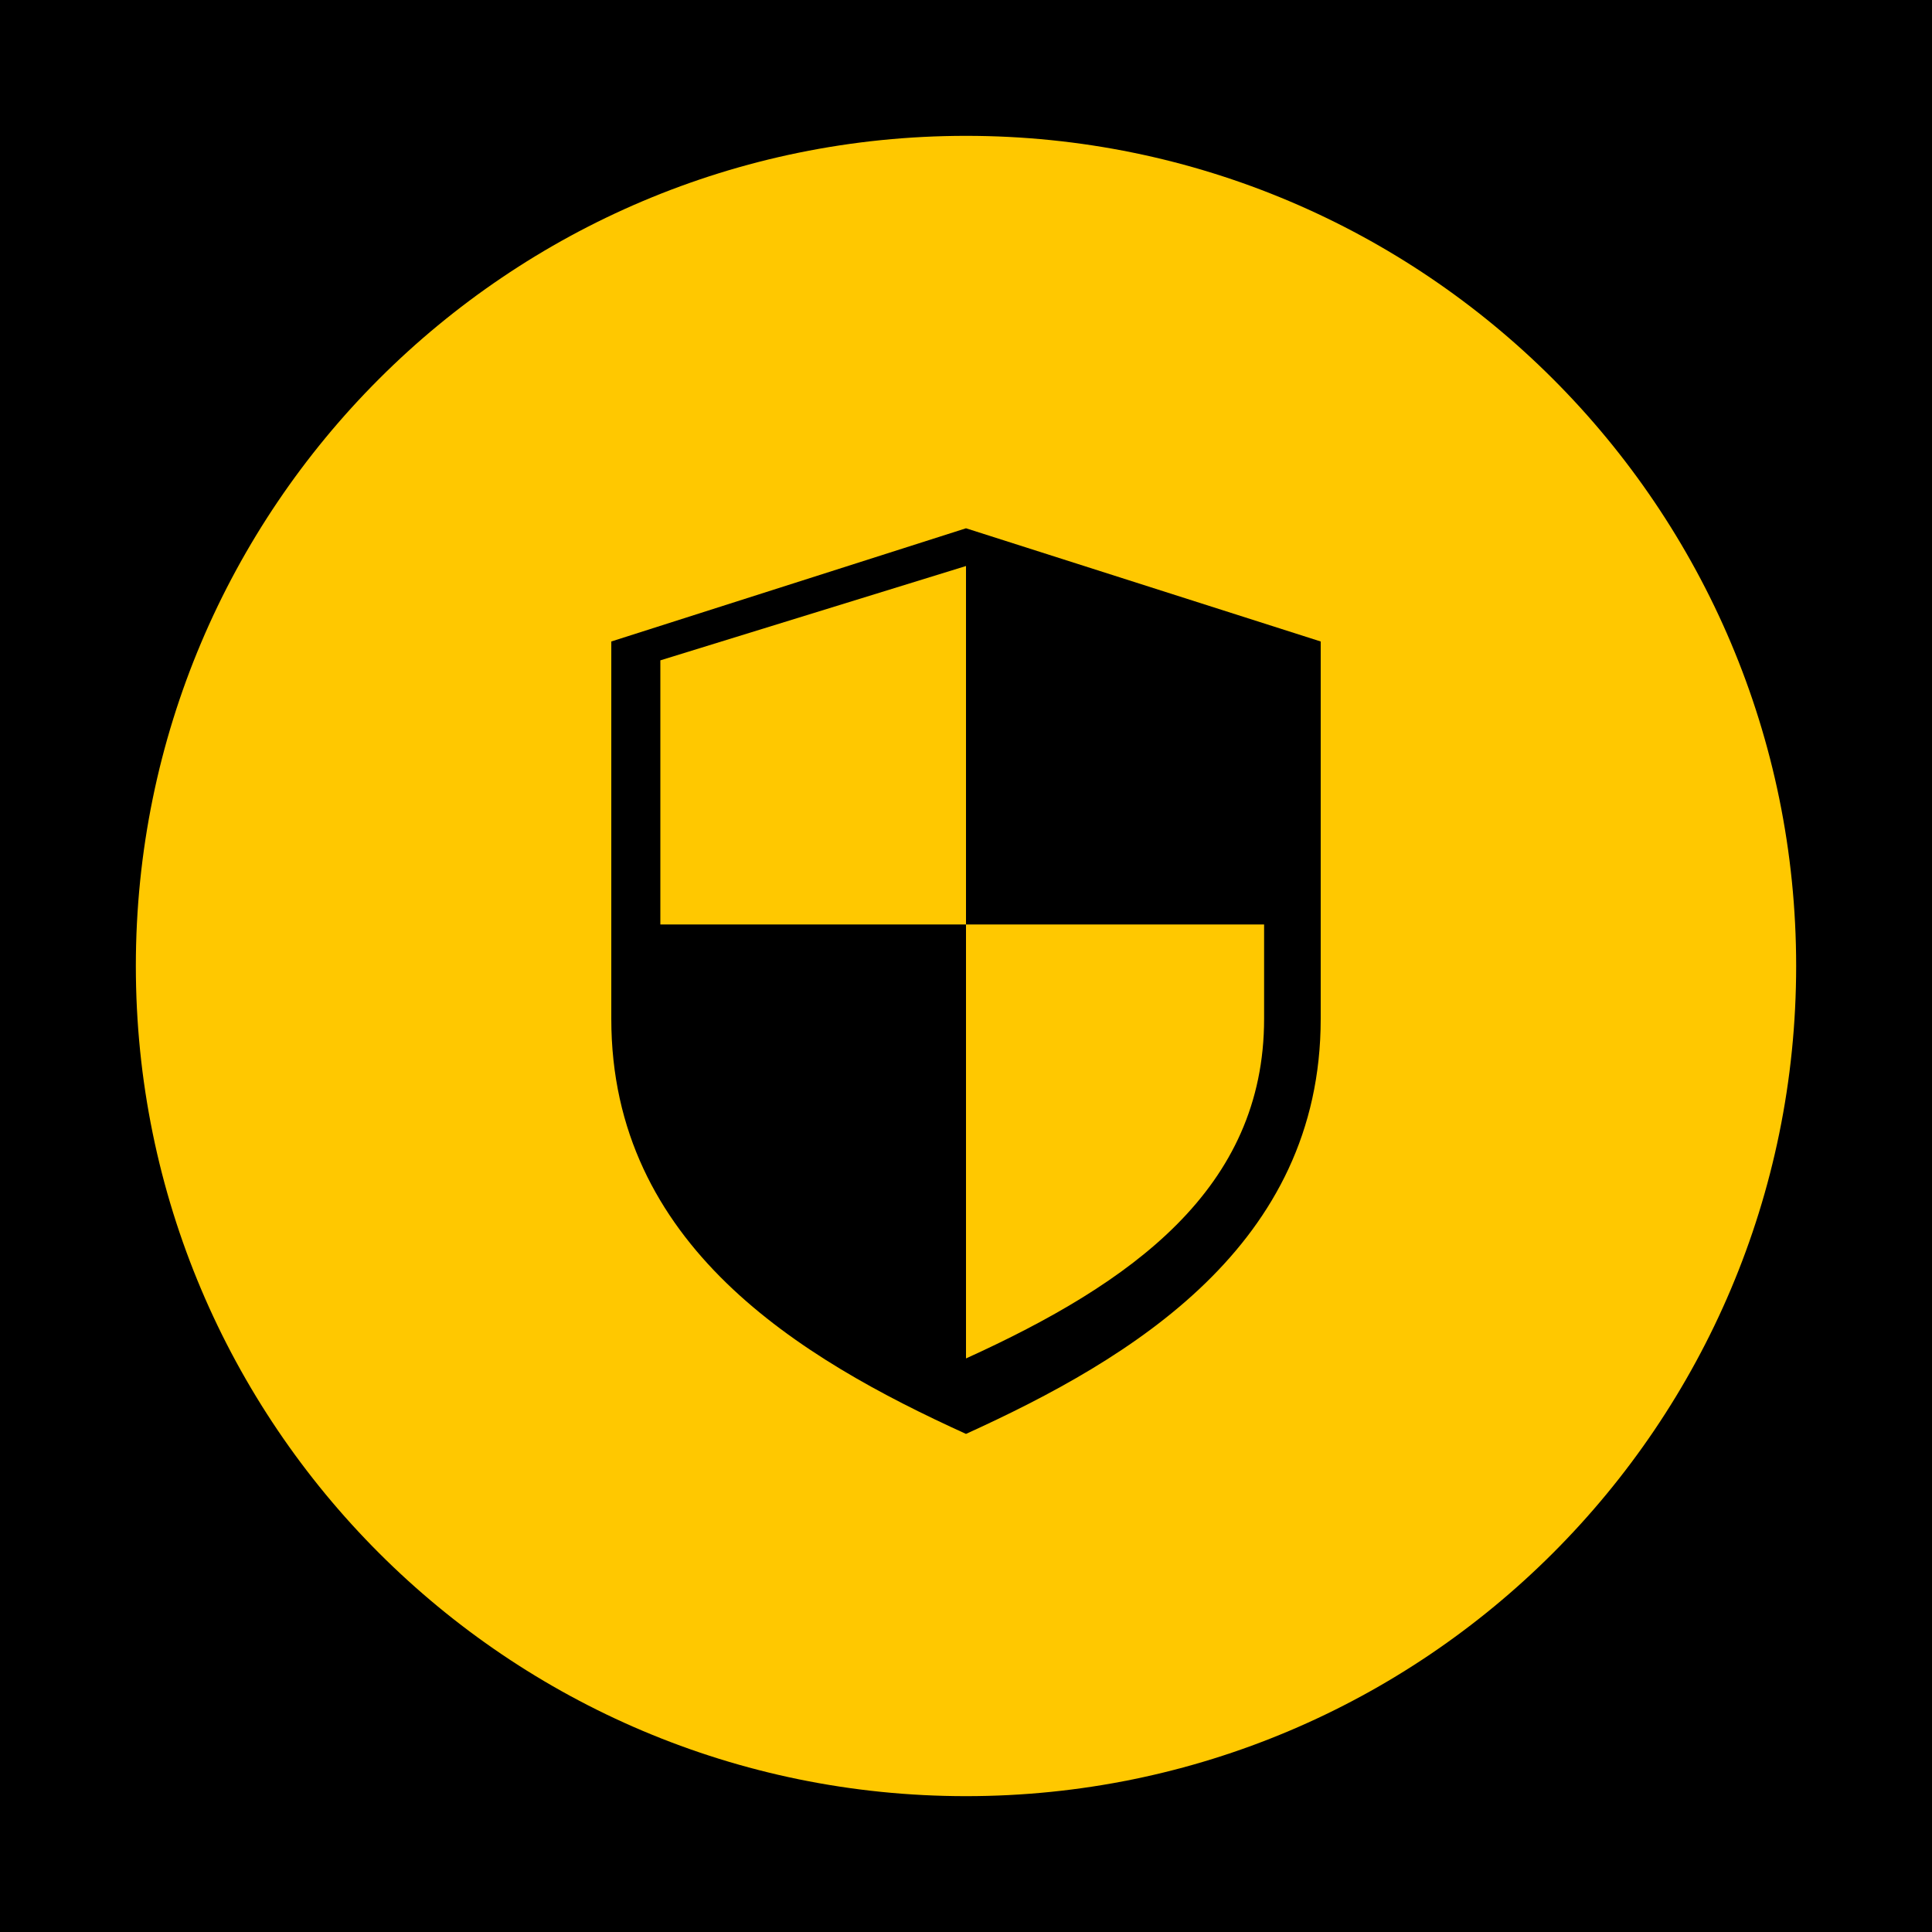
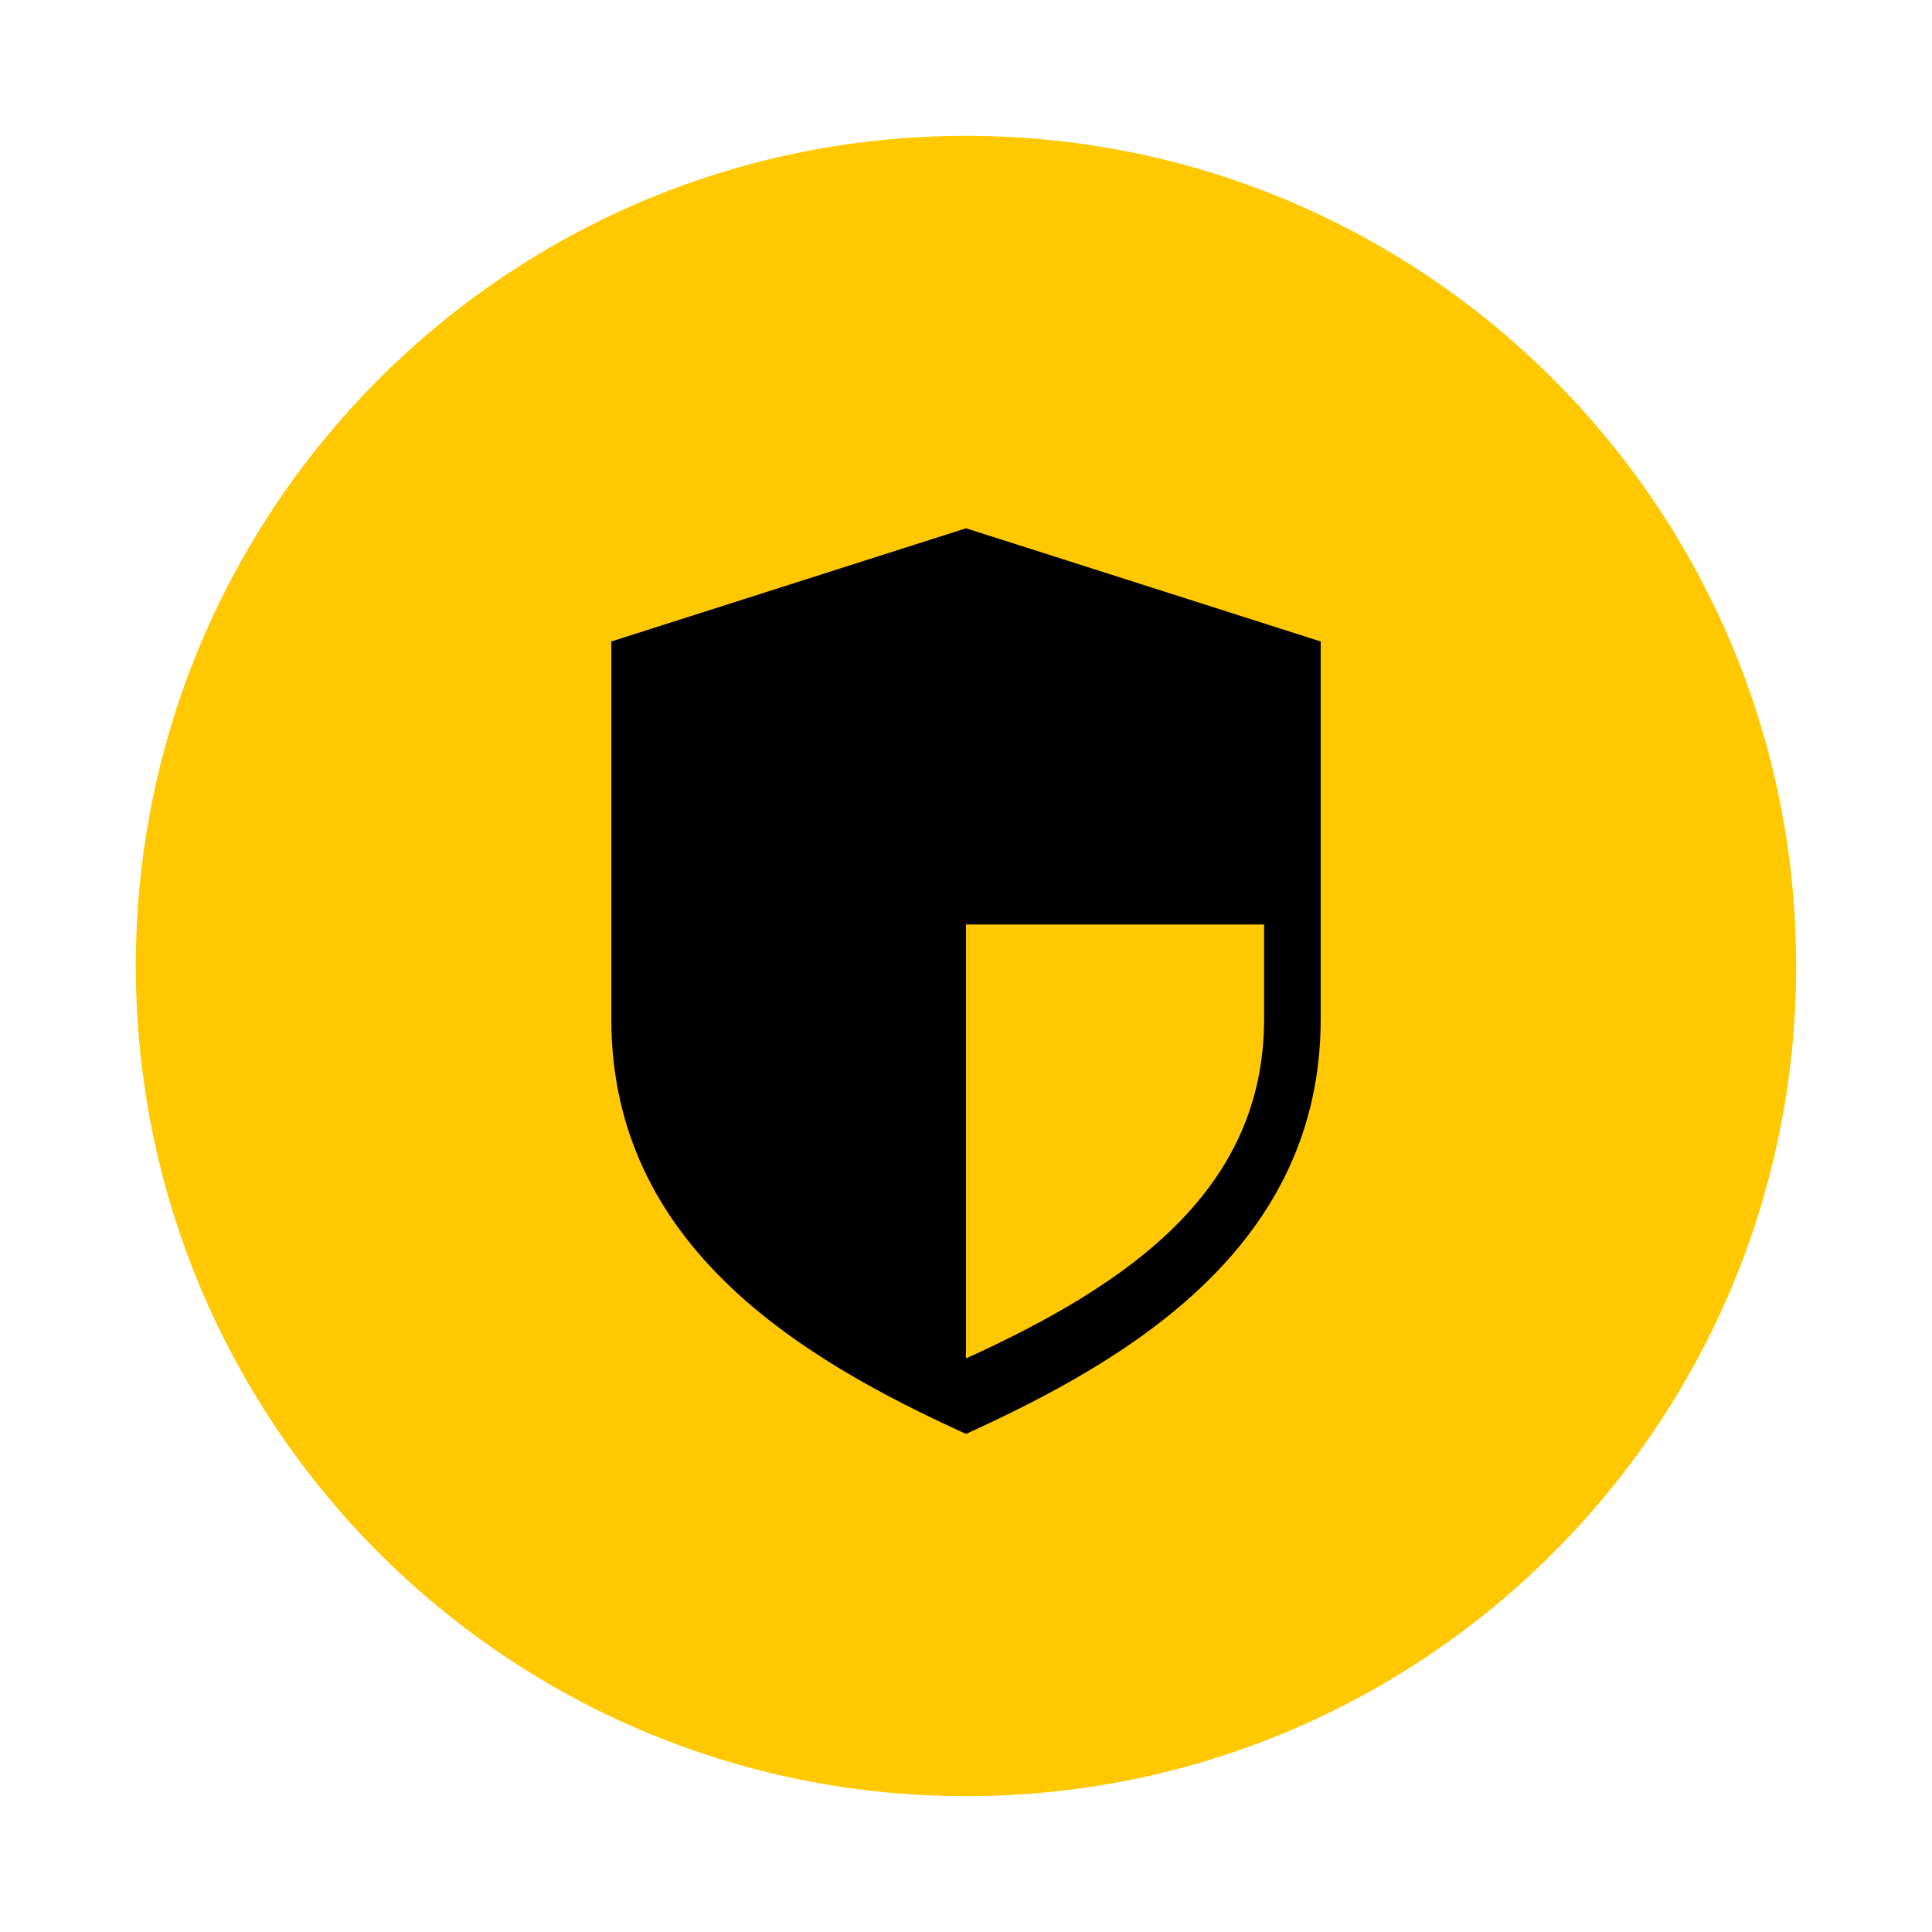
- <svg xmlns="http://www.w3.org/2000/svg" width="512" height="512" viewBox="0 0 512 512">
-   <rect width="512" height="512" fill="black" />
+ <svg xmlns="http://www.w3.org/2000/svg" width="32" height="32" viewBox="0 0 512 512">
  <circle cx="256" cy="256" r="220" fill="#FFC800" />
-   <path d="M256 140            L350 170            V270            C350 330 300 360 256 380            C212 360 162 330 162 270            V170            Z" fill="black" />
-   <path d="M256 150            L175 175            V245            H256            Z" fill="#FFC800" />
-   <path d="M256 245            H335            V270            C335 315 300 340 256 360            Z" fill="#FFC800" />
+   <path d="M256 140 L350 170 V270 C350 330 300 360 256 380 C212 360 162 330 162 270 V170 Z" fill="black" />
+   <path d="M256 150 L175 175 V245 H256 Z" fill="FFC800" />
+   <path d="M256 245 H335 V270 C335 315 300 340 256 360 Z" fill="#FFC800" />
</svg>
